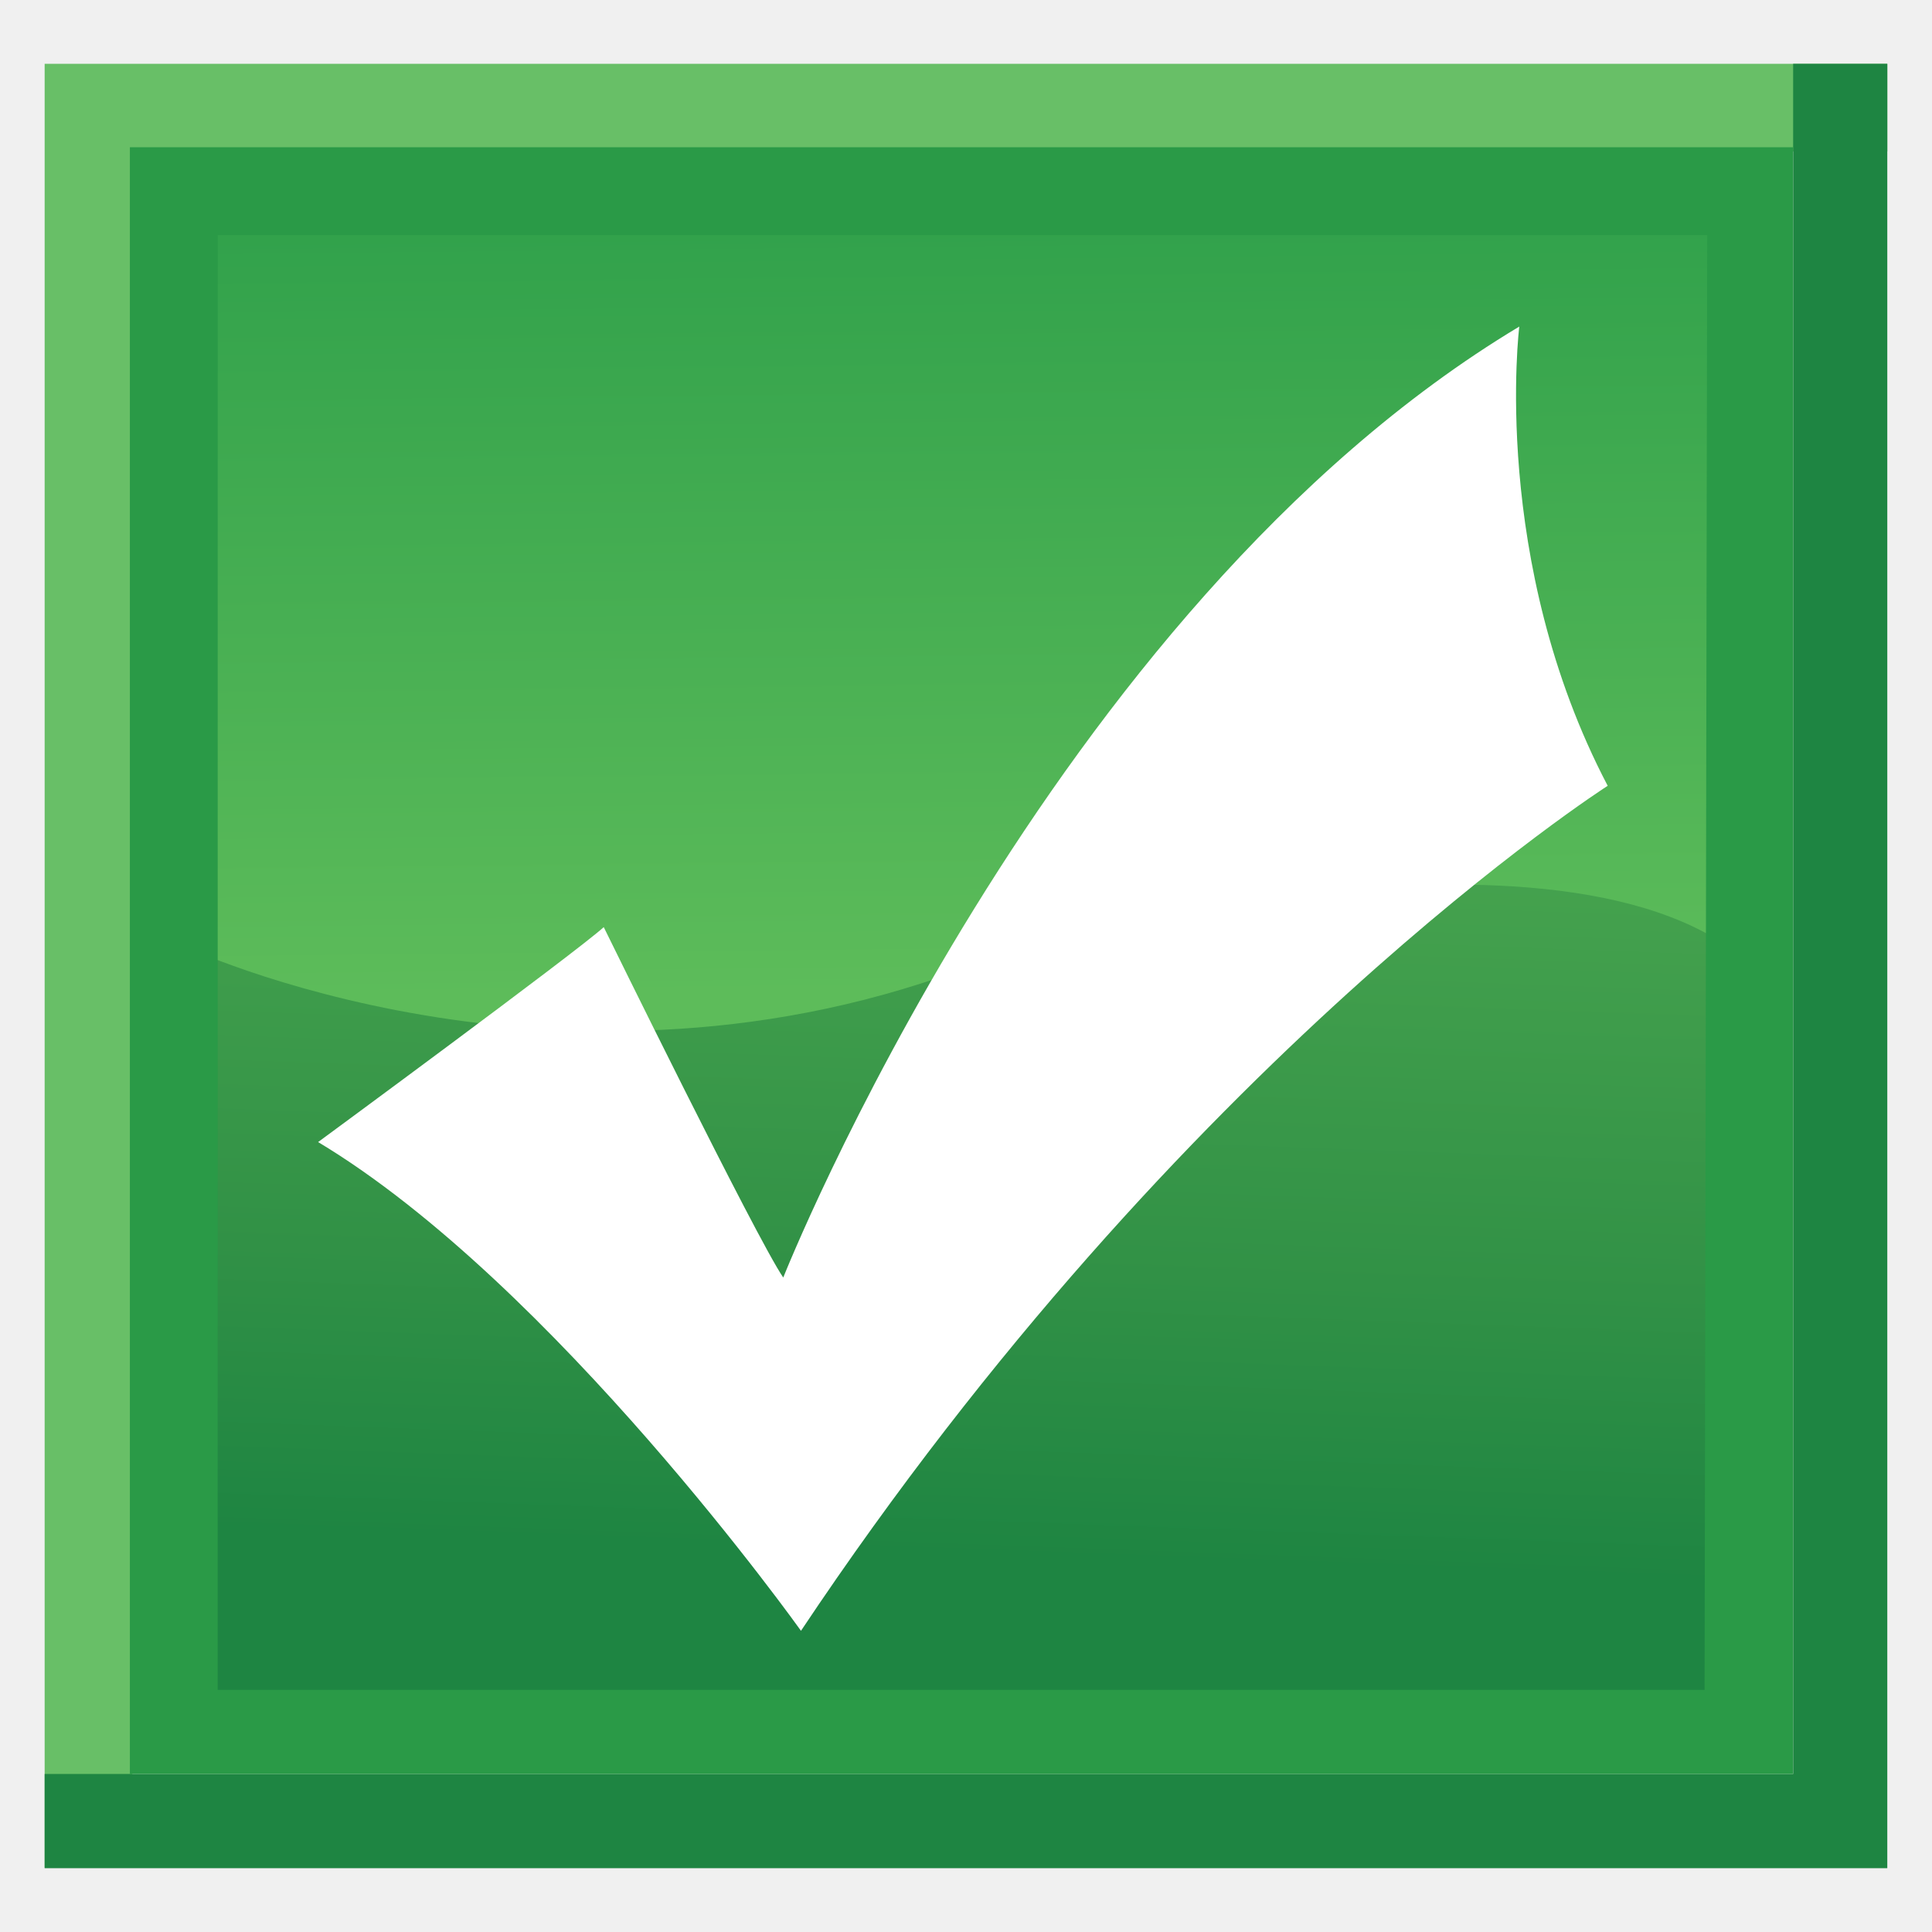
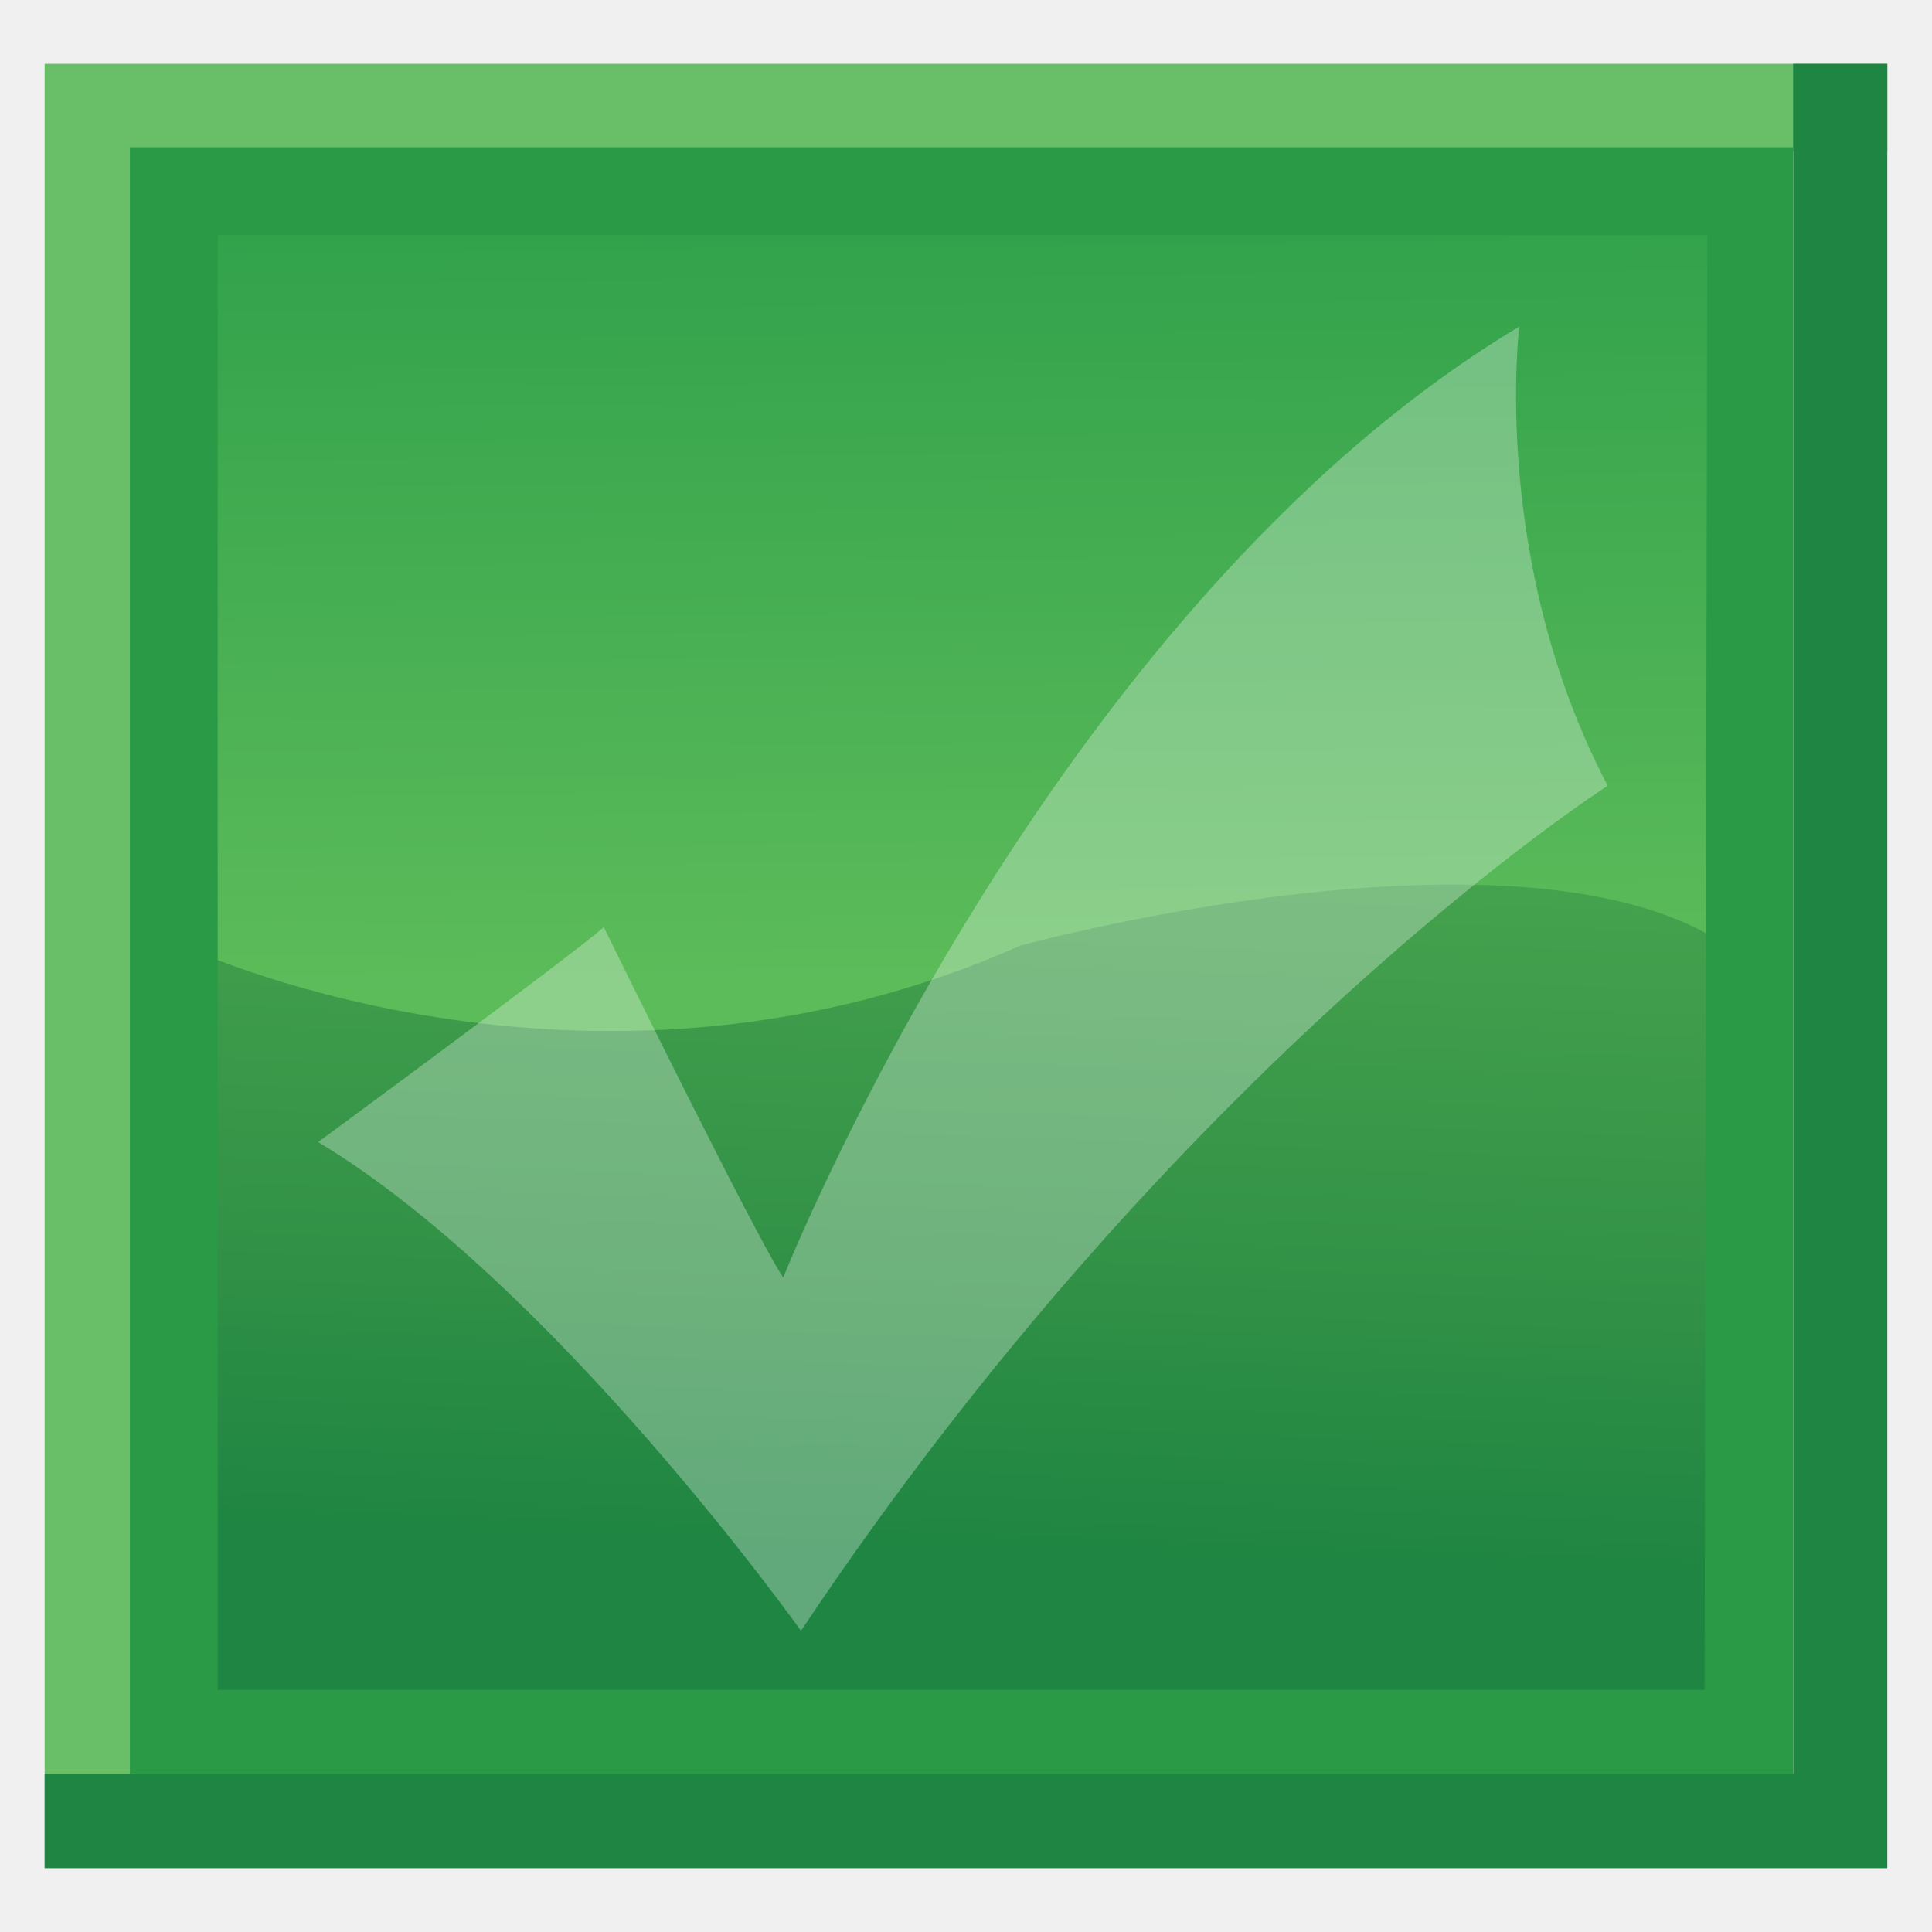
<svg xmlns="http://www.w3.org/2000/svg" version="1.1" id="Layer_1" x="0px" y="0px" width="70px" height="70px" viewBox="0 0 70 70" enable-background="new 0 0 70 70" xml:space="preserve">
-   <g>
-     <polygon fill="#68BF67" points="1.618,67.671 1.618,2.312 68.382,2.312 68.382,5.488 4.794,5.488 4.794,67.671  " />
-   </g>
-   <g>
-     <polygon fill="#1E8542" points="1.618,67.688 1.618,64.274 64.969,64.274 64.969,2.312 68.38,2.312 68.38,67.688  " />
-   </g>
-   <linearGradient id="SVGID_1_" gradientUnits="userSpaceOnUse" x1="212.321" y1="3.654" x2="214.087" y2="52.402" gradientTransform="matrix(1 0 0 -1 -178 60)">
+   <polygon fill="#68BF67" points="1.618,67.671 1.618,2.312 68.382,2.312 68.382,5.488 4.794,5.488 4.794,67.671 " />
+   <polygon fill="#1E8542" points="1.618,67.688 1.618,64.273 64.969,64.273 64.969,2.312 68.38,2.312 68.38,67.688 " />
+   <linearGradient id="SVGID_1_" gradientUnits="userSpaceOnUse" x1="212.32" y1="-537.346" x2="214.086" y2="-488.597" gradientTransform="matrix(1 0 0 -1 -178 -481)">
    <stop offset="0" style="stop-color:#1E8542" />
    <stop offset="0.212" style="stop-color:#319146" />
    <stop offset="0.721" style="stop-color:#52AD53" />
    <stop offset="1" style="stop-color:#5DBC5A" />
  </linearGradient>
-   <rect x="6.296" y="6.927" fill="url(#SVGID_1_)" width="57.605" height="55.896" />
-   <linearGradient id="SVGID_2_" gradientUnits="userSpaceOnUse" x1="213.425" y1="24.052" x2="213.072" y2="57.964" gradientTransform="matrix(1 0 0 -1 -178 60)">
+   <rect x="6.296" y="6.927" fill="url(#SVGID_1_)" width="57.604" height="55.896" />
+   <linearGradient id="SVGID_2_" gradientUnits="userSpaceOnUse" x1="213.424" y1="-516.949" x2="213.071" y2="-483.036" gradientTransform="matrix(1 0 0 -1 -178 -481)">
    <stop offset="0" style="stop-color:#5DBC5A" />
    <stop offset="1" style="stop-color:#289C48" />
  </linearGradient>
-   <path fill="url(#SVGID_2_)" d="M63.882,7.789L6.656,7.793v26.484c0.809,0.375,15.095,6.746,30.31-0.014  c0,0,20.716-5.666,26.917,1.131V7.789z" />
-   <g>
-     <path fill="#FFFFFF" d="M11.526,41.379c0,0,9.28-6.824,10.349-7.787c0,0,5.546,11.309,6.504,12.695c0,0,9.6-24.215,26.668-34.455   c0,0-1.066,8.498,3.203,16.639c0,0-15.358,9.816-29.229,30.616C29.021,59.088,20.06,46.502,11.526,41.379z" />
-   </g>
-   <g>
-     <path fill="#2A9A47" d="M4.706,64.274V5.334h60.26v58.94H4.706z M61.76,61.229l0.095-52.712H7.887v52.712h54.416H61.76z" />
-   </g>
+   <path fill="url(#SVGID_2_)" d="M63.882,7.789L6.656,7.793v26.484c0.809,0.375,15.095,6.747,30.31-0.014  c0,0,20.716-5.666,26.917,1.131L63.882,7.789L63.882,7.789z" />
+   <path opacity="0.3" fill="#FFFFFF" d="M11.526,41.379c0,0,9.28-6.824,10.349-7.787c0,0,5.546,11.309,6.504,12.695  c0,0,9.6-24.215,26.668-34.455c0,0-1.066,8.498,3.203,16.639c0,0-15.357,9.816-29.229,30.616  C29.021,59.088,20.06,46.502,11.526,41.379z" />
+   <path fill="#2A9A47" d="M4.706,64.273V5.334h60.26v58.939H4.706z M61.76,61.229l0.096-52.71H7.887v52.71h54.416H61.76z" />
</svg>
